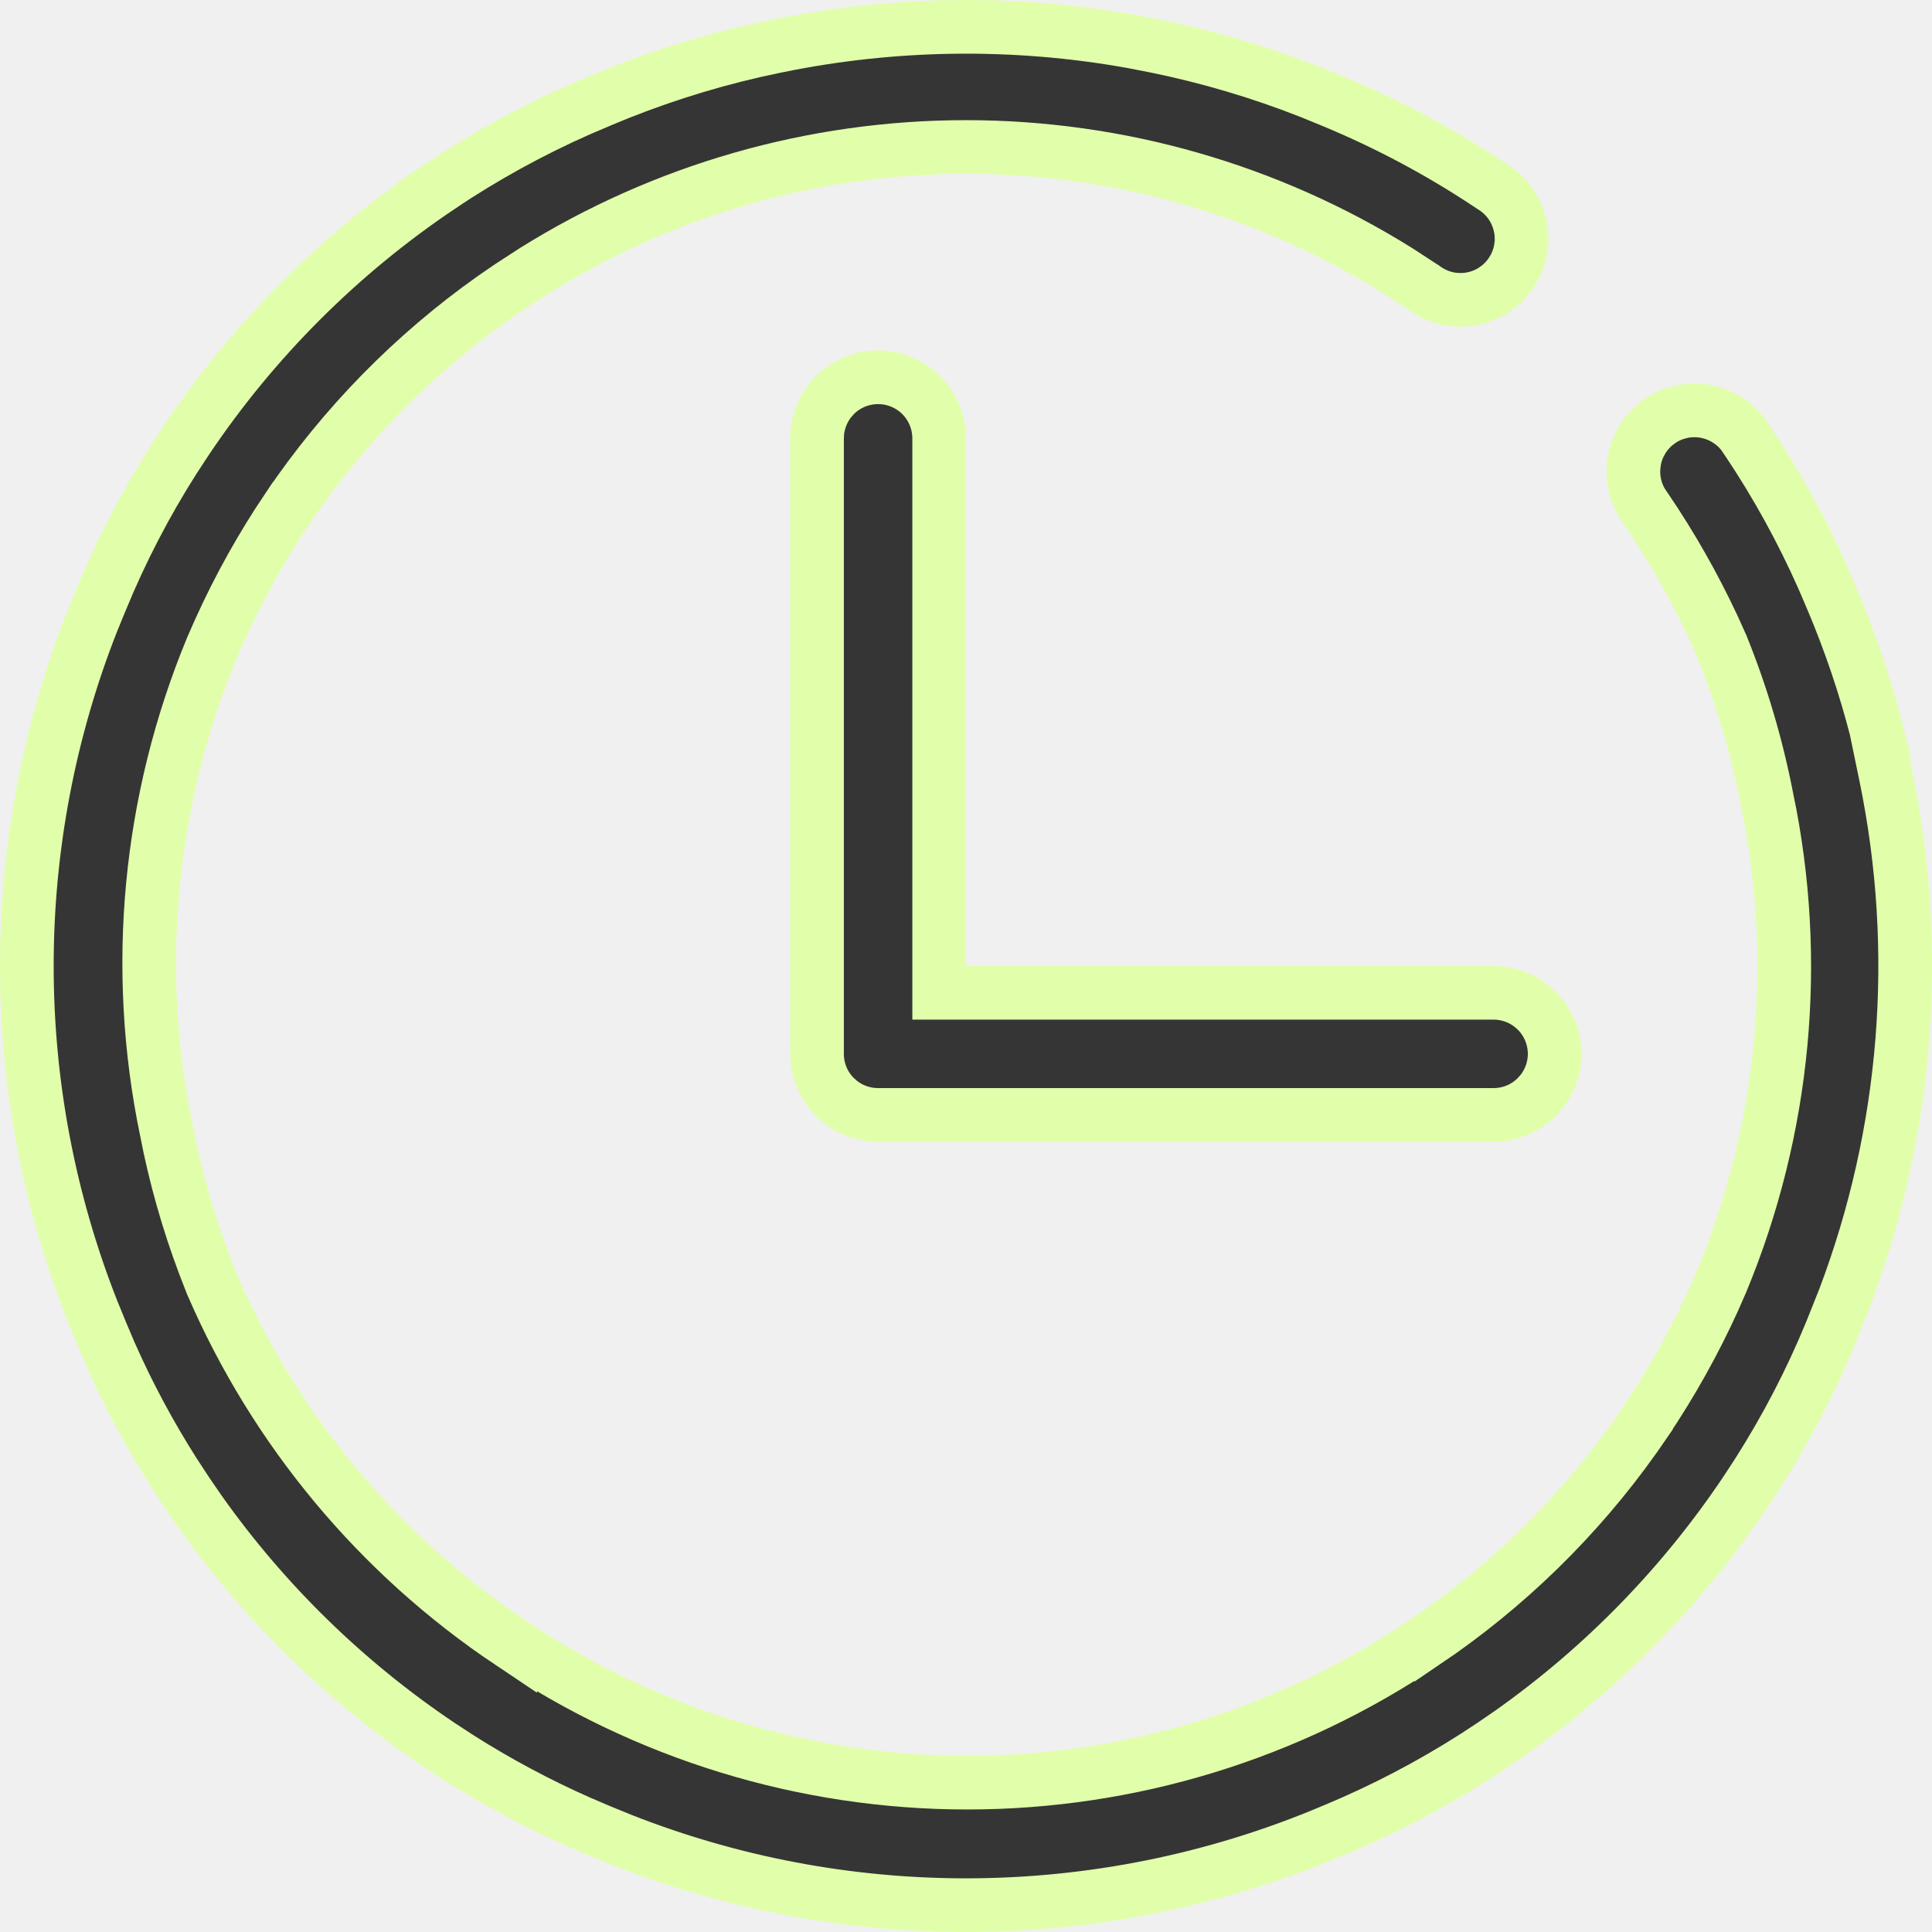
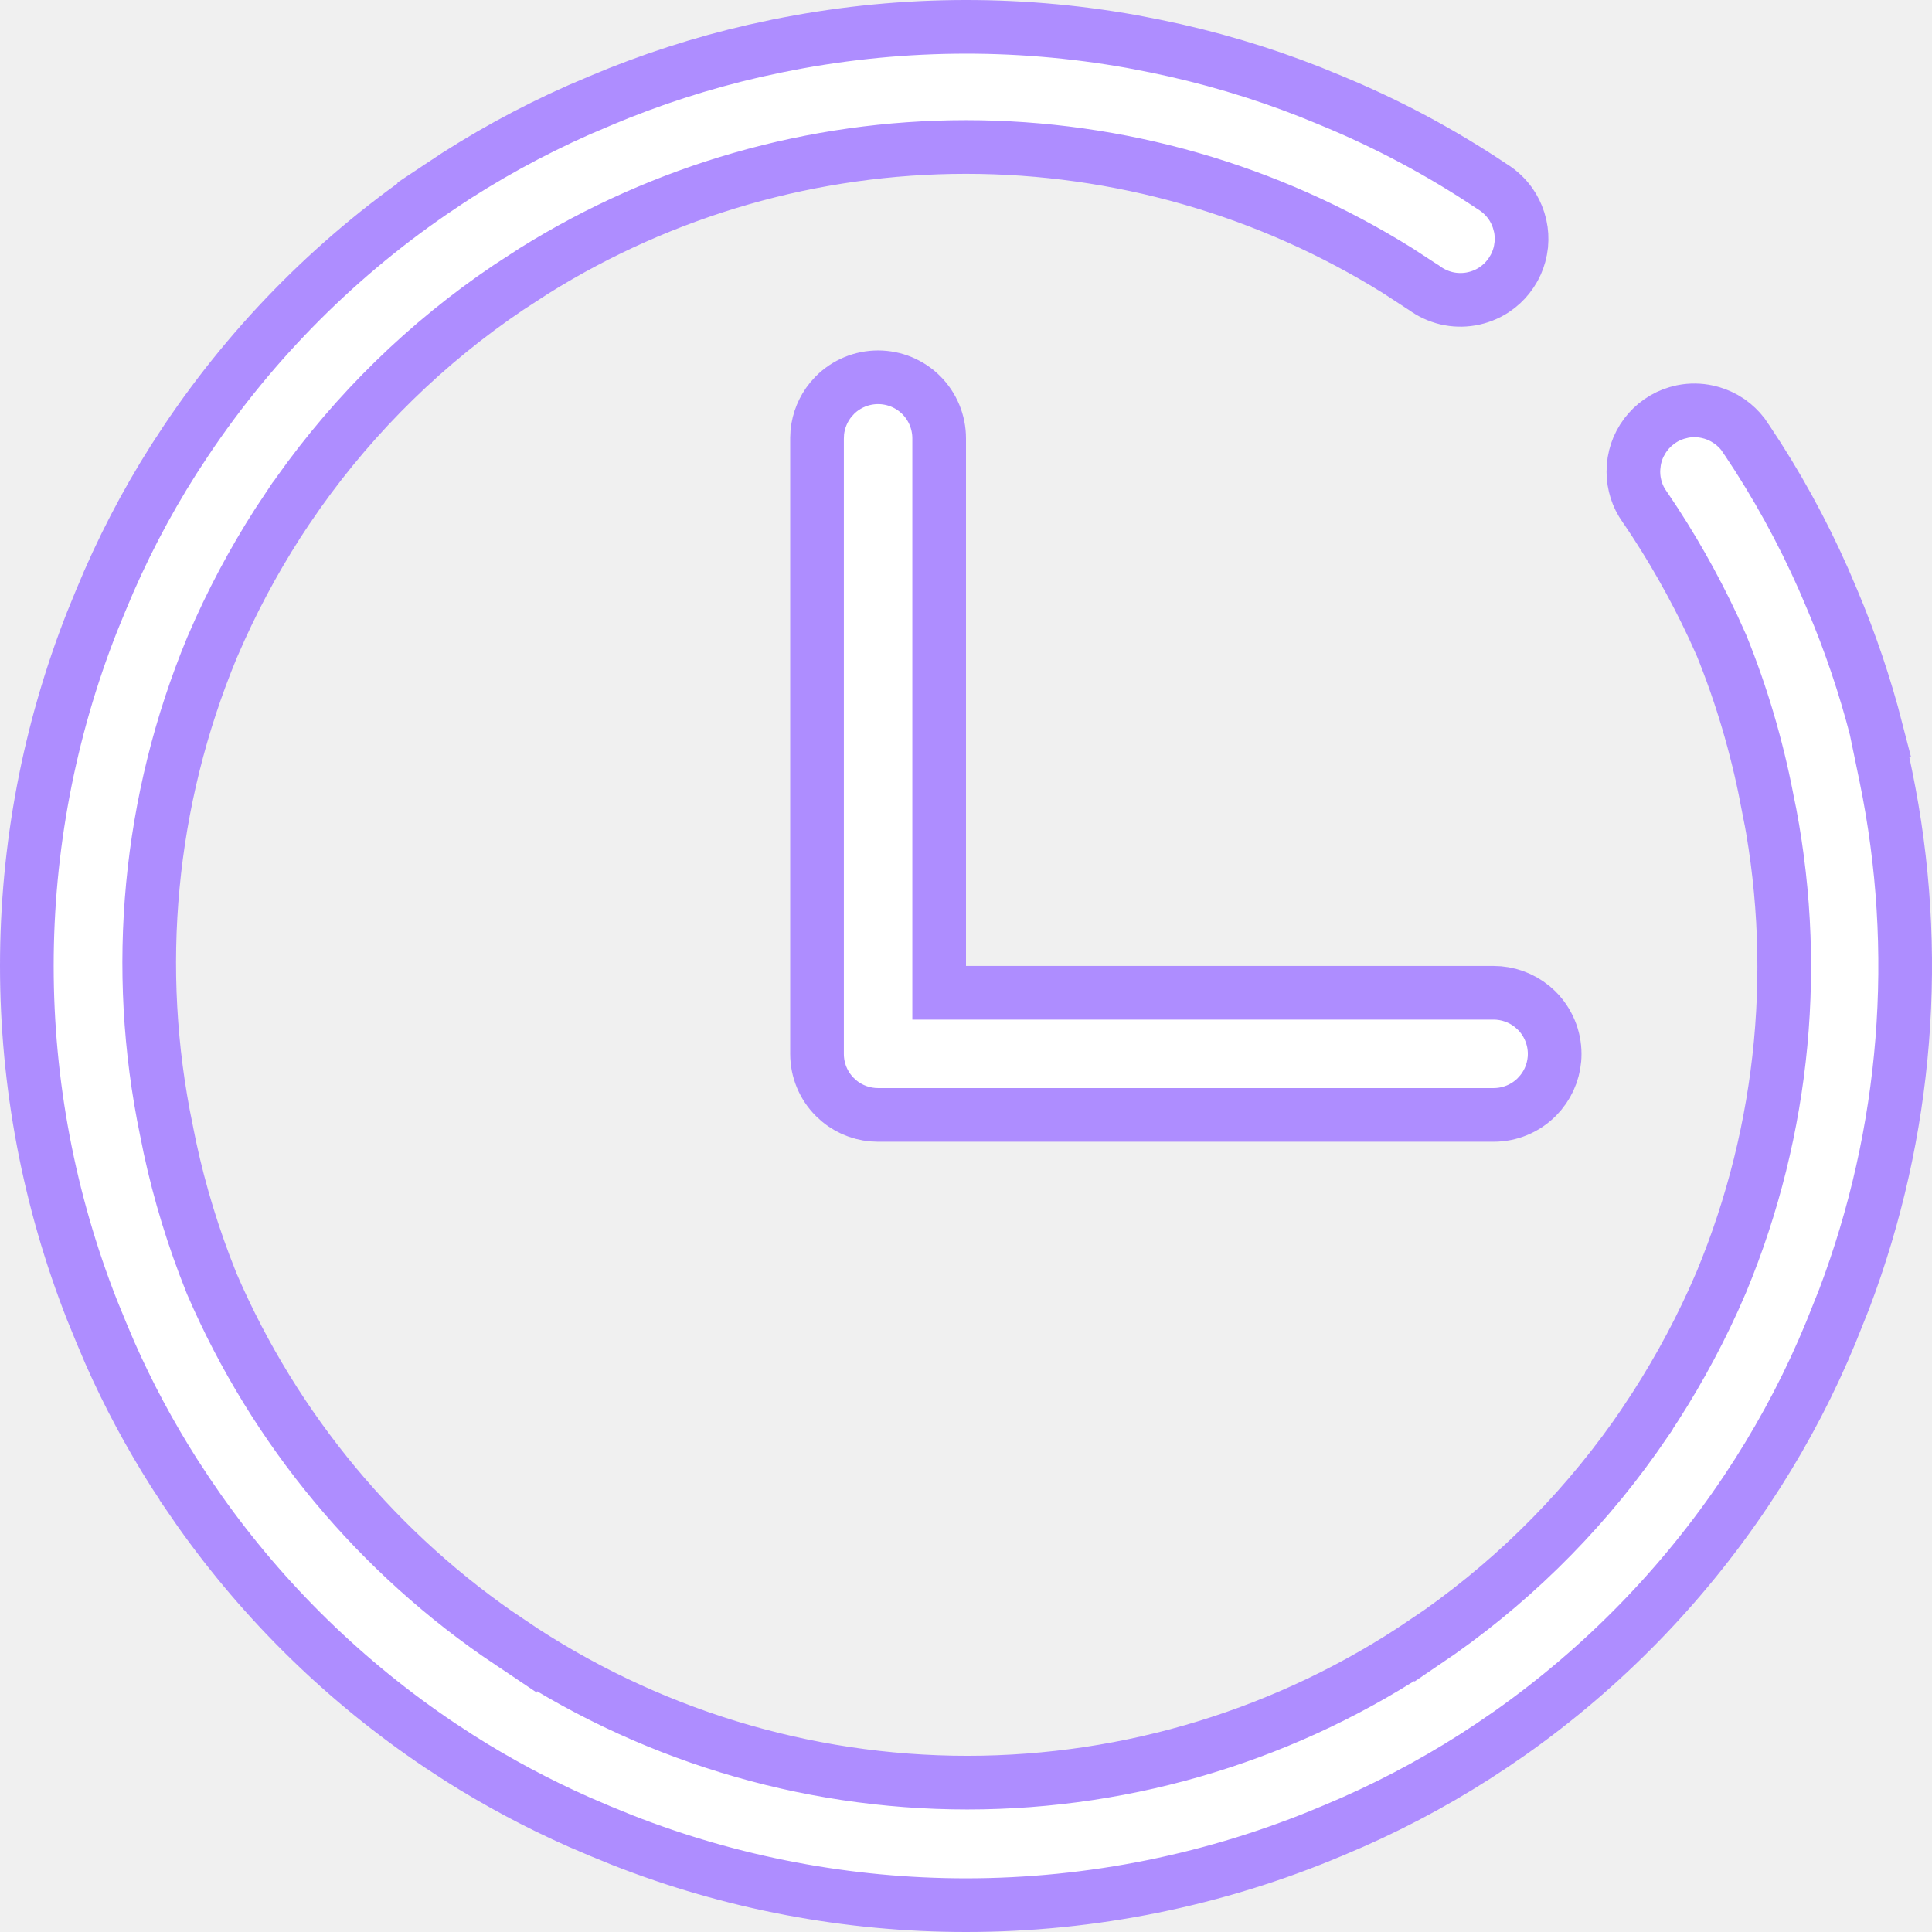
<svg xmlns="http://www.w3.org/2000/svg" width="36" height="36" viewBox="0 0 36 36" fill="none">
-   <path d="M14.472 0.859C16.654 0.411 18.901 0.382 21.091 0.774L21.528 0.859H21.529C22.515 1.06 23.482 1.346 24.418 1.715L24.817 1.878L24.821 1.88C25.864 2.311 26.861 2.844 27.798 3.472L27.806 3.477L27.812 3.481C27.943 3.562 28.056 3.669 28.145 3.794C28.211 3.888 28.262 3.992 28.297 4.101L28.327 4.211C28.351 4.323 28.358 4.439 28.348 4.553L28.331 4.667C28.309 4.78 28.27 4.888 28.216 4.989L28.156 5.087C28.092 5.182 28.013 5.267 27.924 5.339L27.831 5.406C27.702 5.489 27.557 5.545 27.406 5.571C27.255 5.597 27.1 5.592 26.951 5.557C26.802 5.521 26.662 5.456 26.538 5.365L26.53 5.359L26.521 5.354L26.045 5.044C23.635 3.54 20.848 2.739 18 2.739C15.152 2.739 12.366 3.54 9.956 5.044L9.479 5.354C7.953 6.382 6.628 7.677 5.564 9.176L5.355 9.479H5.354C4.874 10.193 4.454 10.947 4.099 11.73L3.95 12.068L3.948 12.073C2.771 14.915 2.475 18.046 3.1 21.058V21.059C3.265 21.916 3.503 22.757 3.811 23.573L3.946 23.921L3.951 23.932C5.122 26.644 7.051 28.961 9.506 30.605V30.604C12.021 32.306 14.988 33.217 18.024 33.217C21.062 33.217 24.029 32.306 26.544 30.602L26.545 30.604C28.071 29.575 29.398 28.28 30.461 26.781L30.67 26.479V26.477C31.15 25.762 31.571 25.009 31.927 24.226L32.075 23.889L32.077 23.884C33.258 21.037 33.553 17.899 32.924 14.882H32.923C32.734 13.905 32.452 12.949 32.078 12.027L32.072 12.014L31.923 11.684C31.564 10.916 31.145 10.178 30.669 9.477L30.657 9.461L30.594 9.365C30.535 9.267 30.492 9.16 30.466 9.048C30.439 8.936 30.43 8.82 30.439 8.706L30.452 8.592C30.472 8.478 30.507 8.369 30.56 8.267L30.617 8.168C30.68 8.071 30.756 7.985 30.844 7.911L30.936 7.842C31.031 7.777 31.135 7.728 31.245 7.695L31.356 7.667C31.507 7.638 31.662 7.64 31.811 7.672C31.924 7.696 32.032 7.737 32.132 7.793L32.23 7.854C32.323 7.921 32.407 8 32.477 8.091L32.541 8.186L32.546 8.193L32.552 8.201C33.102 9.02 33.578 9.886 33.977 10.788L34.143 11.177L34.145 11.181C34.478 11.97 34.753 12.783 34.966 13.612H34.964L35.14 14.462C35.811 17.72 35.54 21.097 34.366 24.2L34.12 24.816L34.118 24.821C33.743 25.734 33.287 26.61 32.758 27.442L32.527 27.796L32.526 27.797C31.351 29.549 29.866 31.071 28.145 32.287L27.798 32.525C26.978 33.075 26.112 33.552 25.21 33.951L24.821 34.118L24.817 34.119C22.66 35.03 20.342 35.5 18 35.5C15.805 35.5 13.63 35.088 11.589 34.285L11.183 34.119L11.18 34.118L10.79 33.951C10.017 33.609 9.271 33.21 8.557 32.757L8.202 32.525C6.45 31.35 4.929 29.866 3.713 28.145L3.474 27.797V27.796L3.242 27.442C2.789 26.729 2.389 25.983 2.048 25.21L1.883 24.821L1.881 24.816L1.715 24.41C0.913 22.369 0.5 20.195 0.5 17.999C0.5 15.803 0.912 13.628 1.715 11.587L1.881 11.181L1.883 11.177C2.258 10.264 2.713 9.387 3.242 8.555L3.474 8.201C4.727 6.332 6.334 4.725 8.203 3.472L8.202 3.471C9.022 2.922 9.888 2.445 10.79 2.046L11.18 1.88L11.183 1.878C12.11 1.486 13.069 1.175 14.05 0.95L14.471 0.859H14.472ZM16.362 7.03C16.664 7.03 16.954 7.15 17.167 7.363C17.38 7.577 17.5 7.866 17.5 8.168V18.499H27.83C28.094 18.499 28.349 18.591 28.552 18.757L28.635 18.832C28.848 19.046 28.969 19.336 28.969 19.638C28.969 19.902 28.877 20.156 28.711 20.358L28.635 20.442C28.421 20.656 28.132 20.775 27.83 20.775H16.362C16.098 20.775 15.843 20.684 15.641 20.518L15.557 20.442C15.343 20.229 15.224 19.939 15.224 19.638V8.168L15.229 8.056C15.252 7.832 15.339 7.621 15.481 7.447L15.557 7.363C15.77 7.15 16.06 7.03 16.362 7.03Z" fill="#353535" stroke="#E1FFAA" />
+   <path d="M14.472 0.859C16.654 0.411 18.901 0.382 21.091 0.774L21.528 0.859H21.529C22.515 1.06 23.482 1.346 24.418 1.715L24.817 1.878L24.821 1.88C25.864 2.311 26.861 2.844 27.798 3.472L27.806 3.477L27.812 3.481C27.943 3.562 28.056 3.669 28.145 3.794C28.211 3.888 28.262 3.992 28.297 4.101L28.327 4.211C28.351 4.323 28.358 4.439 28.348 4.553L28.331 4.667C28.309 4.78 28.27 4.888 28.216 4.989L28.156 5.087C28.092 5.182 28.013 5.267 27.924 5.339L27.831 5.406C27.702 5.489 27.557 5.545 27.406 5.571C27.255 5.597 27.1 5.592 26.951 5.557C26.802 5.521 26.662 5.456 26.538 5.365L26.53 5.359L26.521 5.354L26.045 5.044C23.635 3.54 20.848 2.739 18 2.739C15.152 2.739 12.366 3.54 9.956 5.044L9.479 5.354C7.953 6.382 6.628 7.677 5.564 9.176L5.355 9.479H5.354C4.874 10.193 4.454 10.947 4.099 11.73L3.95 12.068L3.948 12.073C2.771 14.915 2.475 18.046 3.1 21.058V21.059C3.265 21.916 3.503 22.757 3.811 23.573L3.946 23.921L3.951 23.932C5.122 26.644 7.051 28.961 9.506 30.605V30.604C12.021 32.306 14.988 33.217 18.024 33.217C21.062 33.217 24.029 32.306 26.544 30.602L26.545 30.604C28.071 29.575 29.398 28.28 30.461 26.781L30.67 26.479V26.477C31.15 25.762 31.571 25.009 31.927 24.226L32.075 23.889L32.077 23.884C33.258 21.037 33.553 17.899 32.924 14.882H32.923C32.734 13.905 32.452 12.949 32.078 12.027L32.072 12.014L31.923 11.684C31.564 10.916 31.145 10.178 30.669 9.477L30.657 9.461L30.594 9.365C30.535 9.267 30.492 9.16 30.466 9.048C30.439 8.936 30.43 8.82 30.439 8.706L30.452 8.592C30.472 8.478 30.507 8.369 30.56 8.267L30.617 8.168C30.68 8.071 30.756 7.985 30.844 7.911L30.936 7.842C31.031 7.777 31.135 7.728 31.245 7.695L31.356 7.667C31.507 7.638 31.662 7.64 31.811 7.672C31.924 7.696 32.032 7.737 32.132 7.793L32.23 7.854C32.323 7.921 32.407 8 32.477 8.091L32.541 8.186L32.546 8.193L32.552 8.201C33.102 9.02 33.578 9.886 33.977 10.788L34.143 11.177L34.145 11.181C34.478 11.97 34.753 12.783 34.966 13.612H34.964L35.14 14.462C35.811 17.72 35.54 21.097 34.366 24.2L34.12 24.816L34.118 24.821C33.743 25.734 33.287 26.61 32.758 27.442L32.527 27.796L32.526 27.797C31.351 29.549 29.866 31.071 28.145 32.287L27.798 32.525C26.978 33.075 26.112 33.552 25.21 33.951L24.821 34.118L24.817 34.119C22.66 35.03 20.342 35.5 18 35.5C15.805 35.5 13.63 35.088 11.589 34.285L11.183 34.119L11.18 34.118L10.79 33.951C10.017 33.609 9.271 33.21 8.557 32.757L8.202 32.525C6.45 31.35 4.929 29.866 3.713 28.145L3.474 27.797V27.796L3.242 27.442C2.789 26.729 2.389 25.983 2.048 25.21L1.883 24.821L1.881 24.816L1.715 24.41C0.913 22.369 0.5 20.195 0.5 17.999C0.5 15.803 0.912 13.628 1.715 11.587L1.881 11.181L1.883 11.177C2.258 10.264 2.713 9.387 3.242 8.555L3.474 8.201C4.727 6.332 6.334 4.725 8.203 3.472L8.202 3.471C9.022 2.922 9.888 2.445 10.79 2.046L11.18 1.88L11.183 1.878C12.11 1.486 13.069 1.175 14.05 0.95L14.471 0.859H14.472ZM16.362 7.03C16.664 7.03 16.954 7.15 17.167 7.363C17.38 7.577 17.5 7.866 17.5 8.168V18.499H27.83C28.094 18.499 28.349 18.591 28.552 18.757L28.635 18.832C28.848 19.046 28.969 19.336 28.969 19.638C28.969 19.902 28.877 20.156 28.711 20.358L28.635 20.442C28.421 20.656 28.132 20.775 27.83 20.775H16.362C16.098 20.775 15.843 20.684 15.641 20.518L15.557 20.442C15.343 20.229 15.224 19.939 15.224 19.638V8.168L15.229 8.056C15.252 7.832 15.339 7.621 15.481 7.447L15.557 7.363C15.77 7.15 16.06 7.03 16.362 7.03Z" fill="white" stroke="#AE8DFF" />
</svg>
